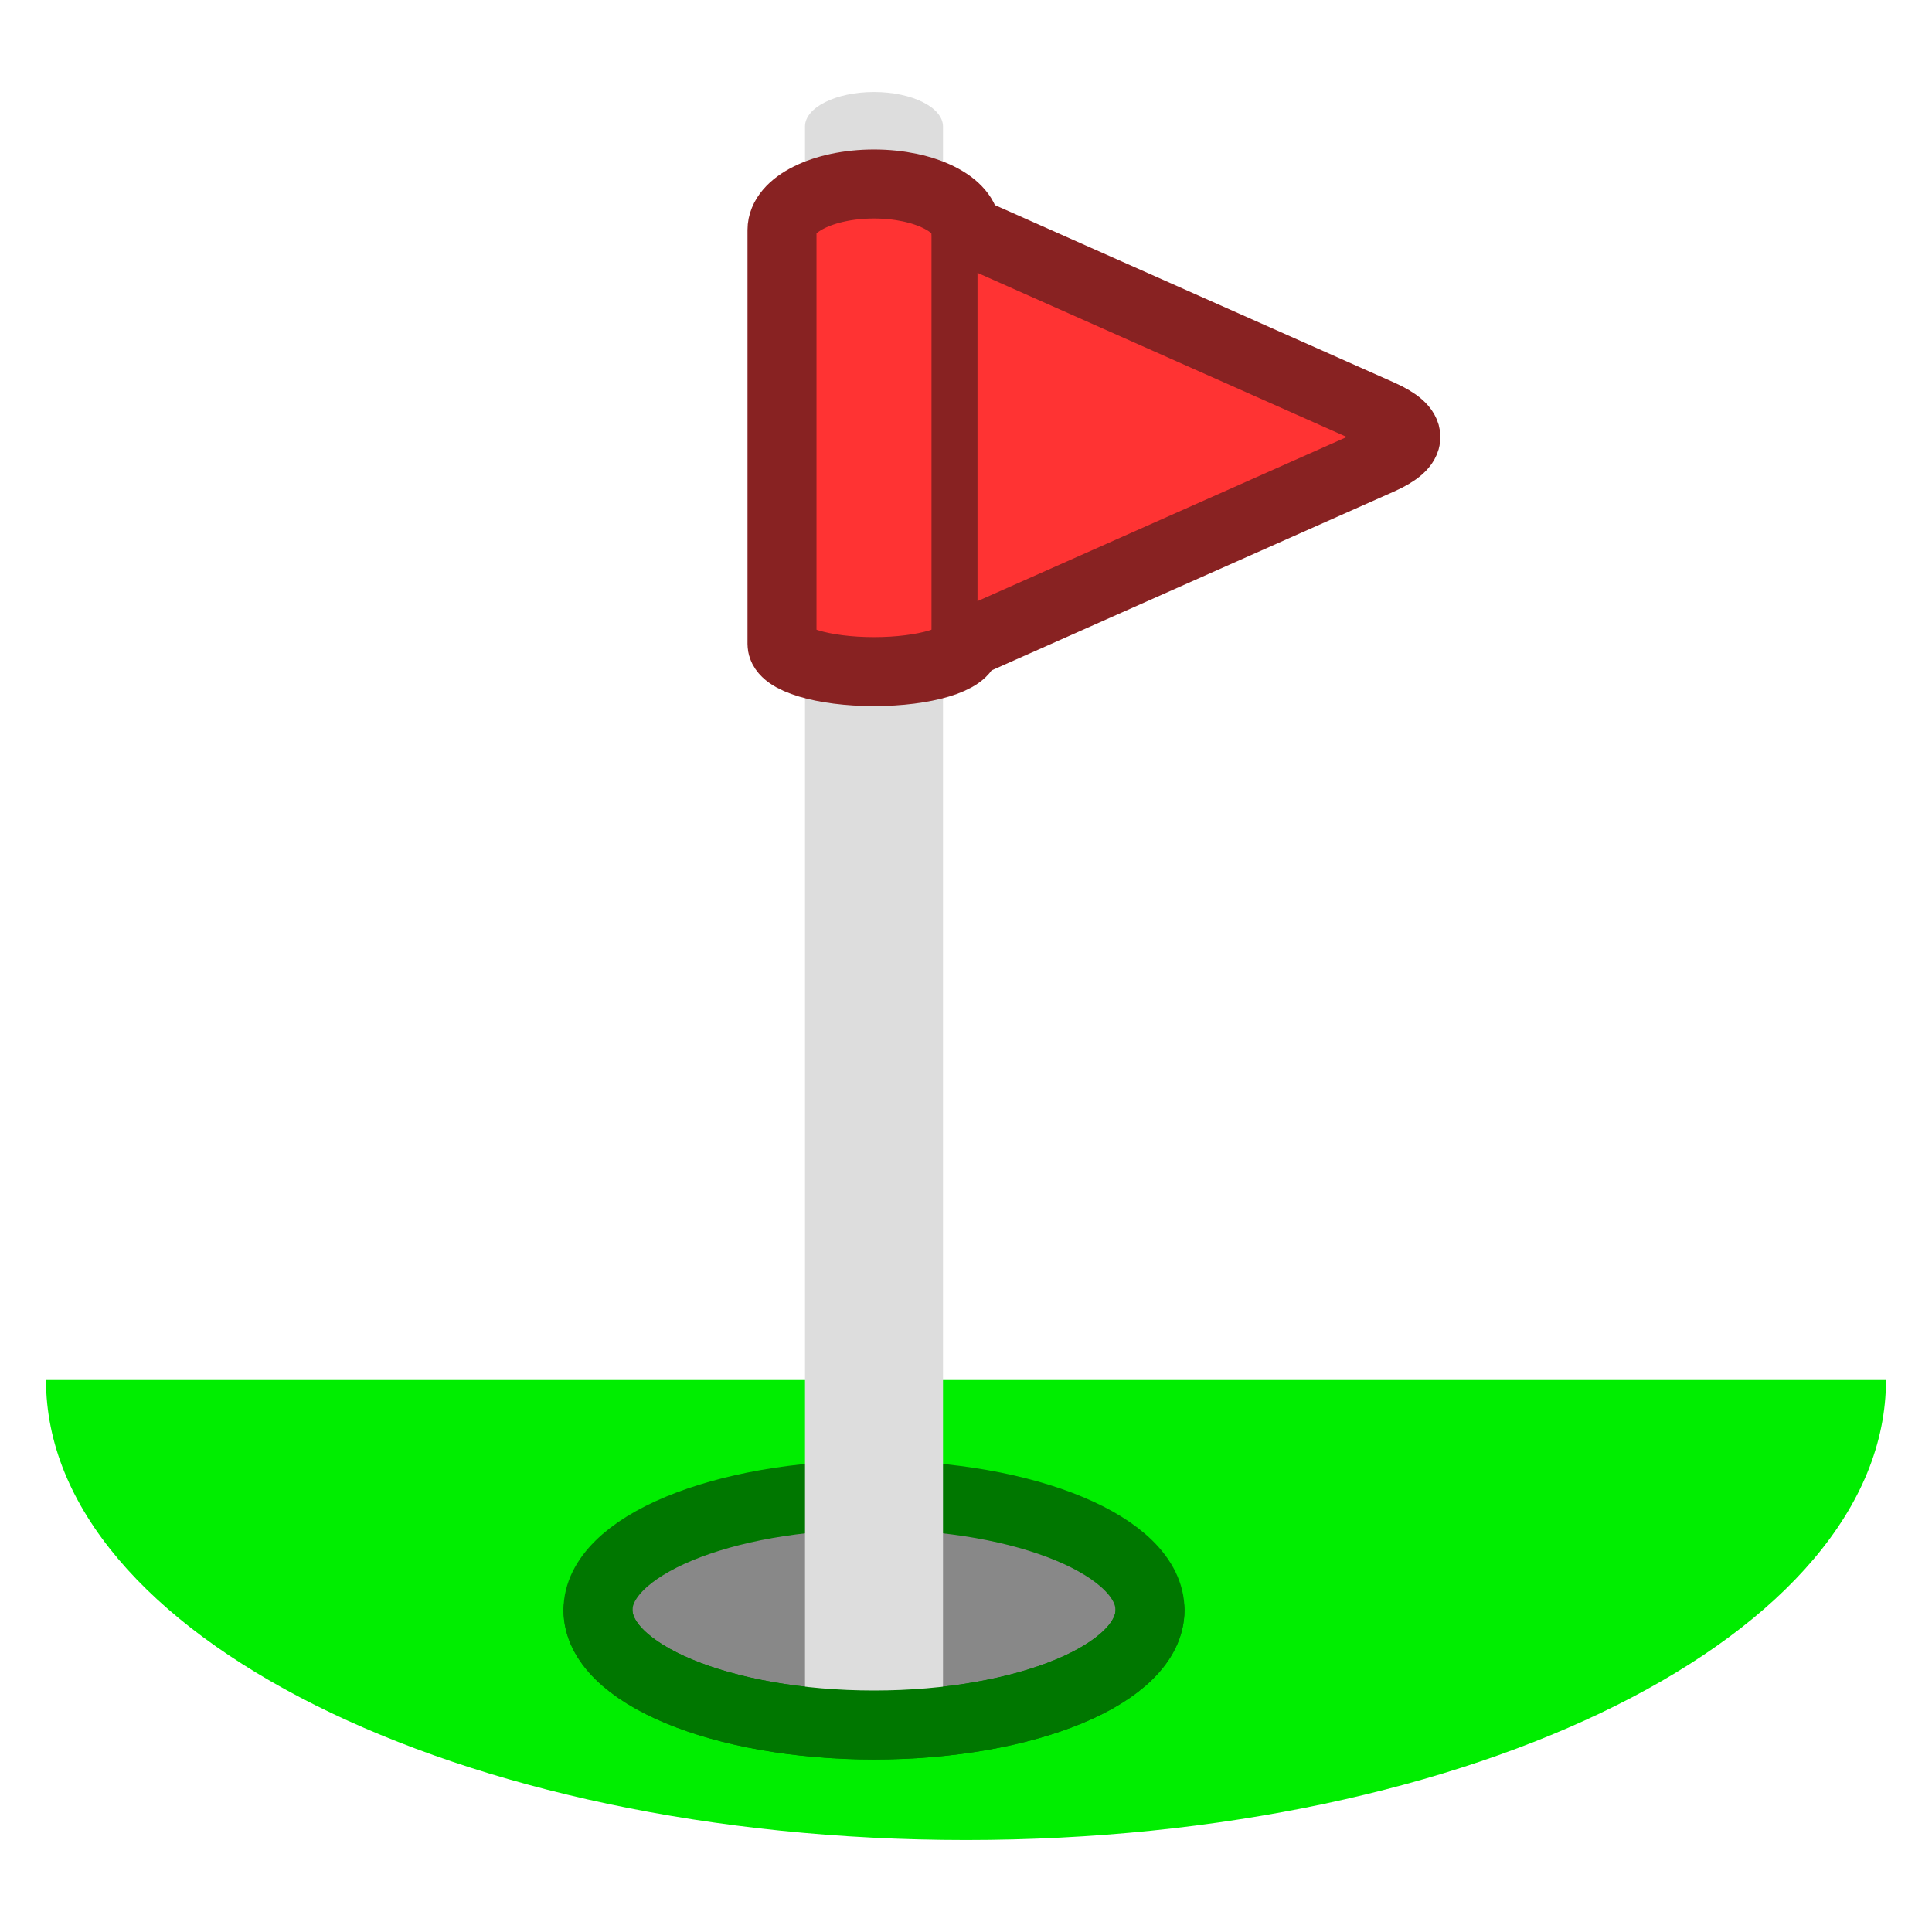
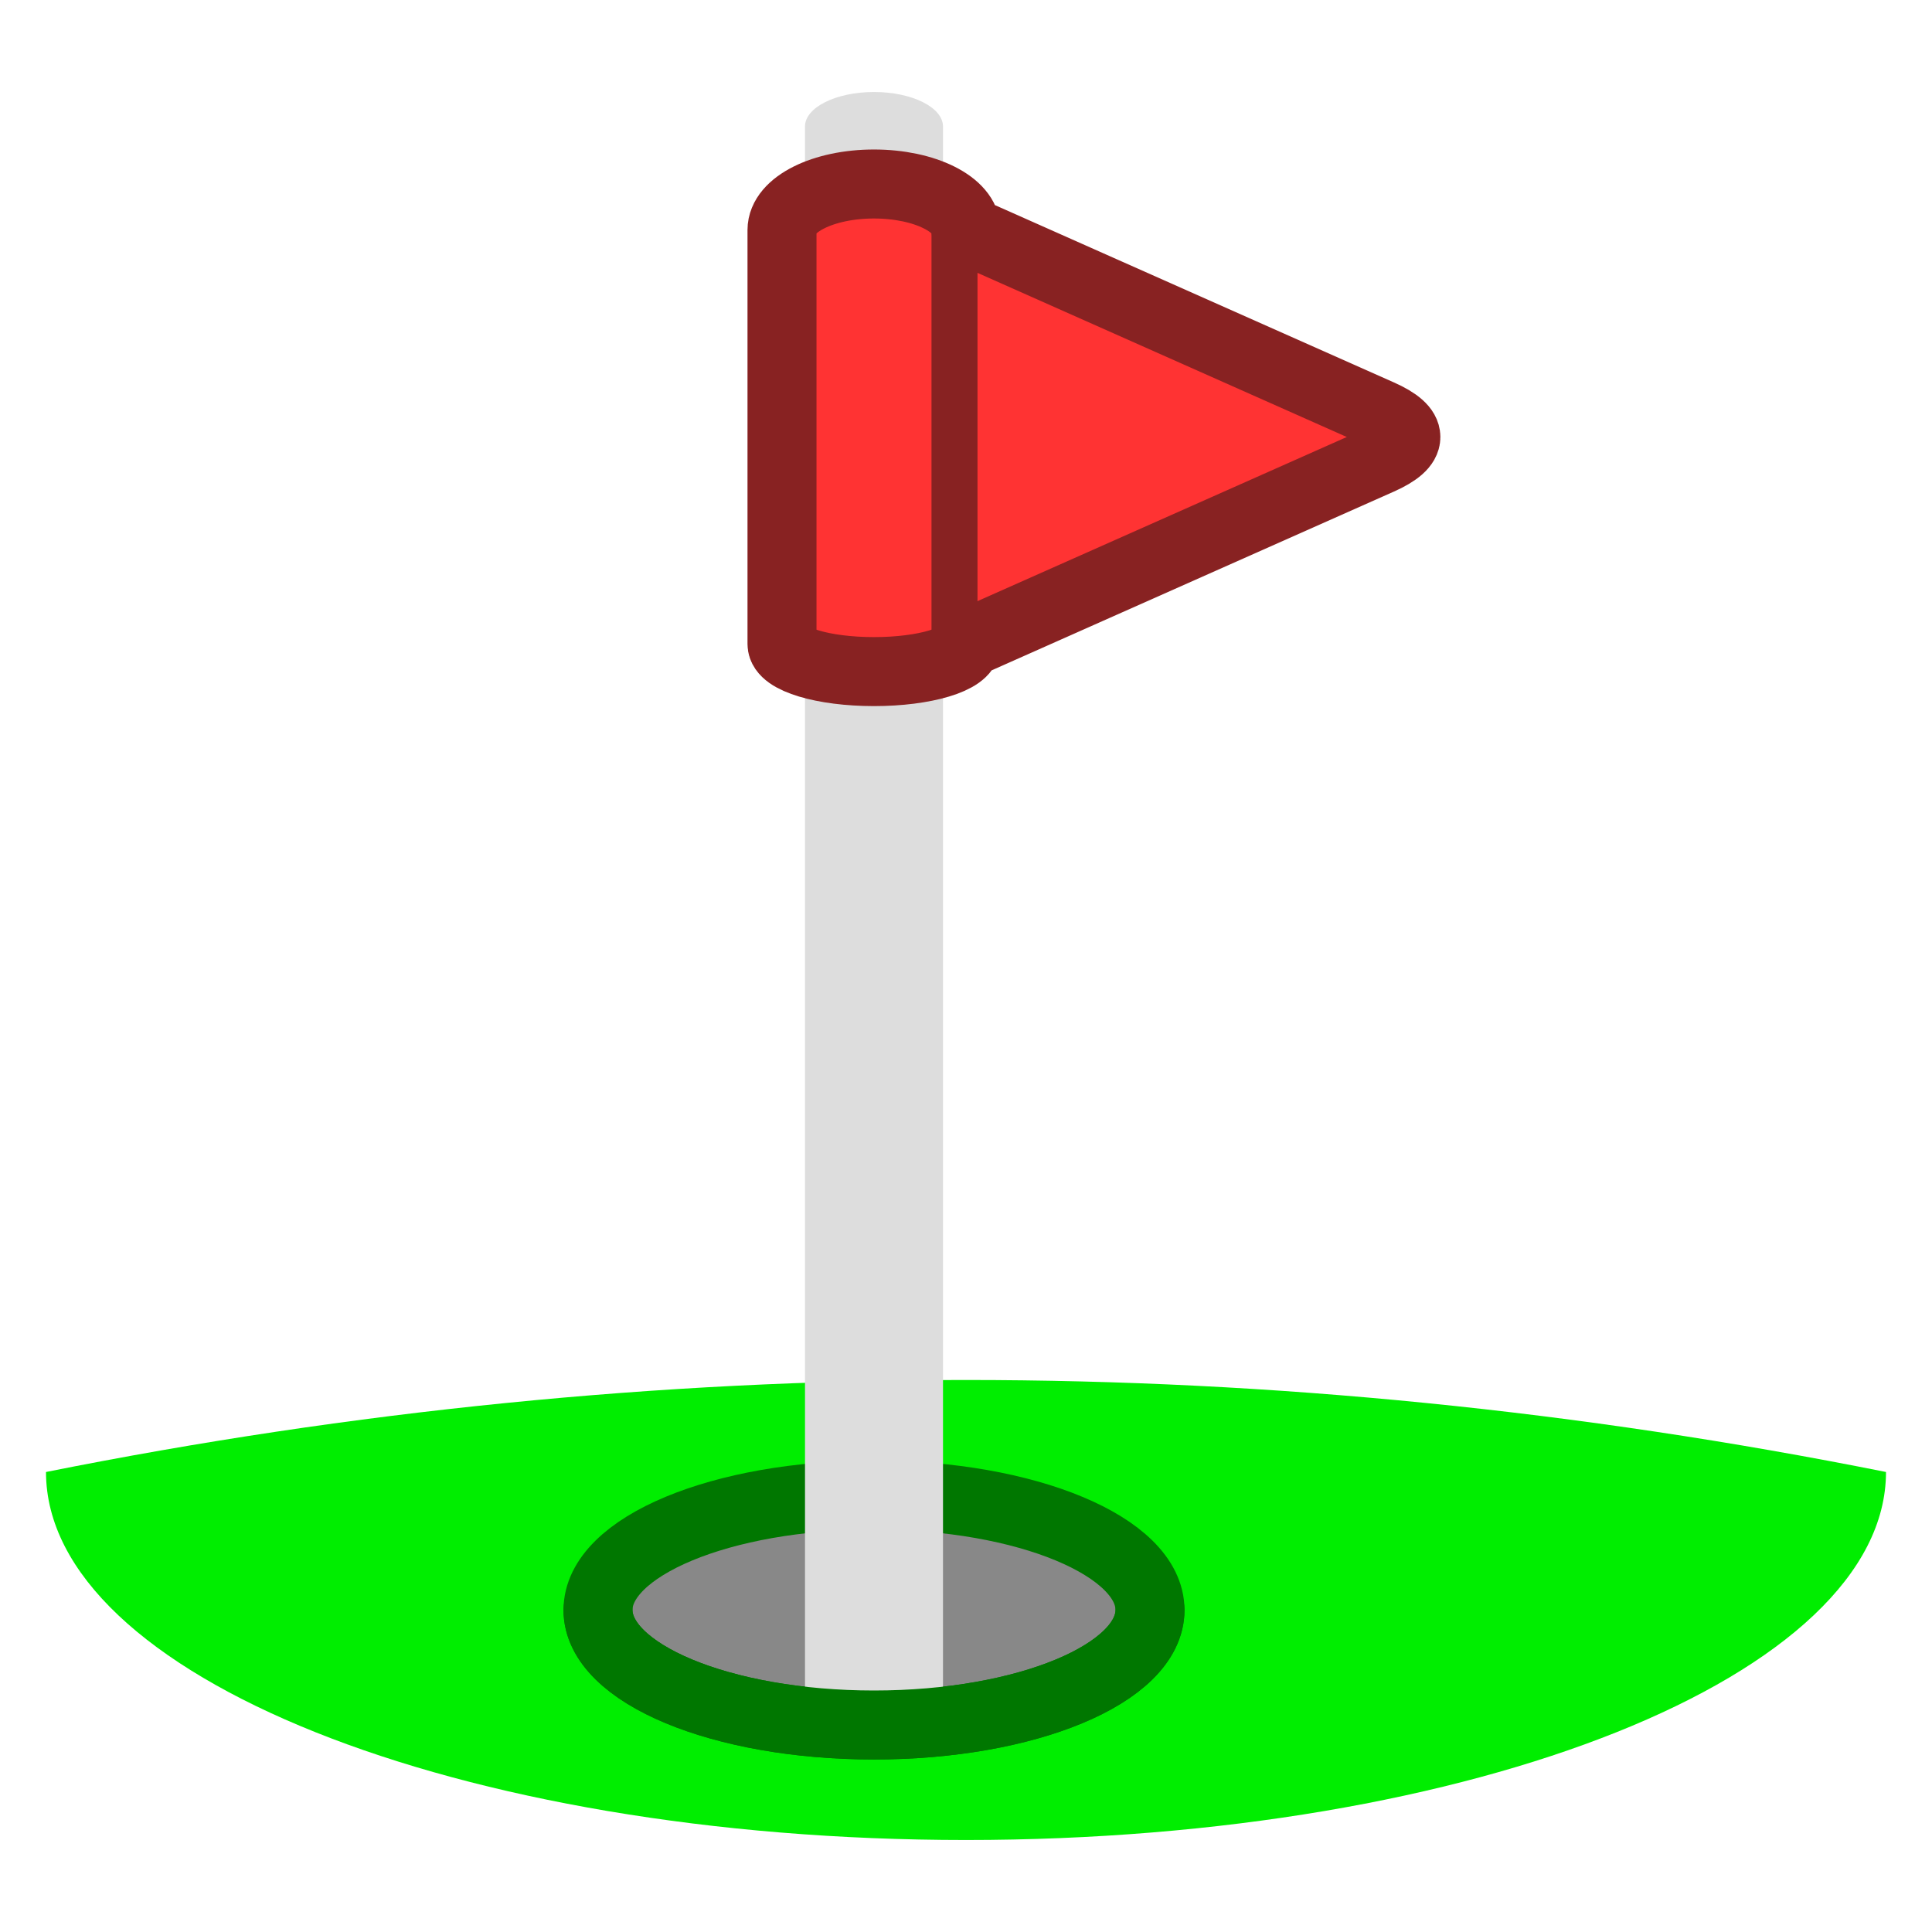
<svg xmlns="http://www.w3.org/2000/svg" version="1.1" viewBox="-21 -21 42 42">
-   <path d="M-20 9h40a20 10 0 0 1 -40 0z" fill="#0e0" />
+   <path d="M-20 11q20 -4 40 0a20 8 0 0 1 -40 0z" fill="#0e0" />
  <ellipse cx="-2" cy="14" rx="6" ry="2.5" fill="#888" stroke="#070" stroke-width="1.5" />
  <rect x="-3.5" y="-19" width="3" height="35.5" rx="1.5" ry="0.75" fill="#ddd" />
  <path d="M4 14a6 2.5 0 0 1 -12 0" fill="none" stroke="#070" stroke-width="1.5" stroke-linecap="round" />
  <path d="M-4 -16a2 1 0 0 1 4 0l9 4q1.125 0.5 0 1l-9 4a2 0.6 0 0 1 -4 0z" fill="#f33" stroke="#822" stroke-width="1.5" stroke-linejoin="round" />
  <path d="M-0.25 -16v9" fill="none" stroke="#822" stroke-width="1" stroke-linejoin="round" />
</svg>
